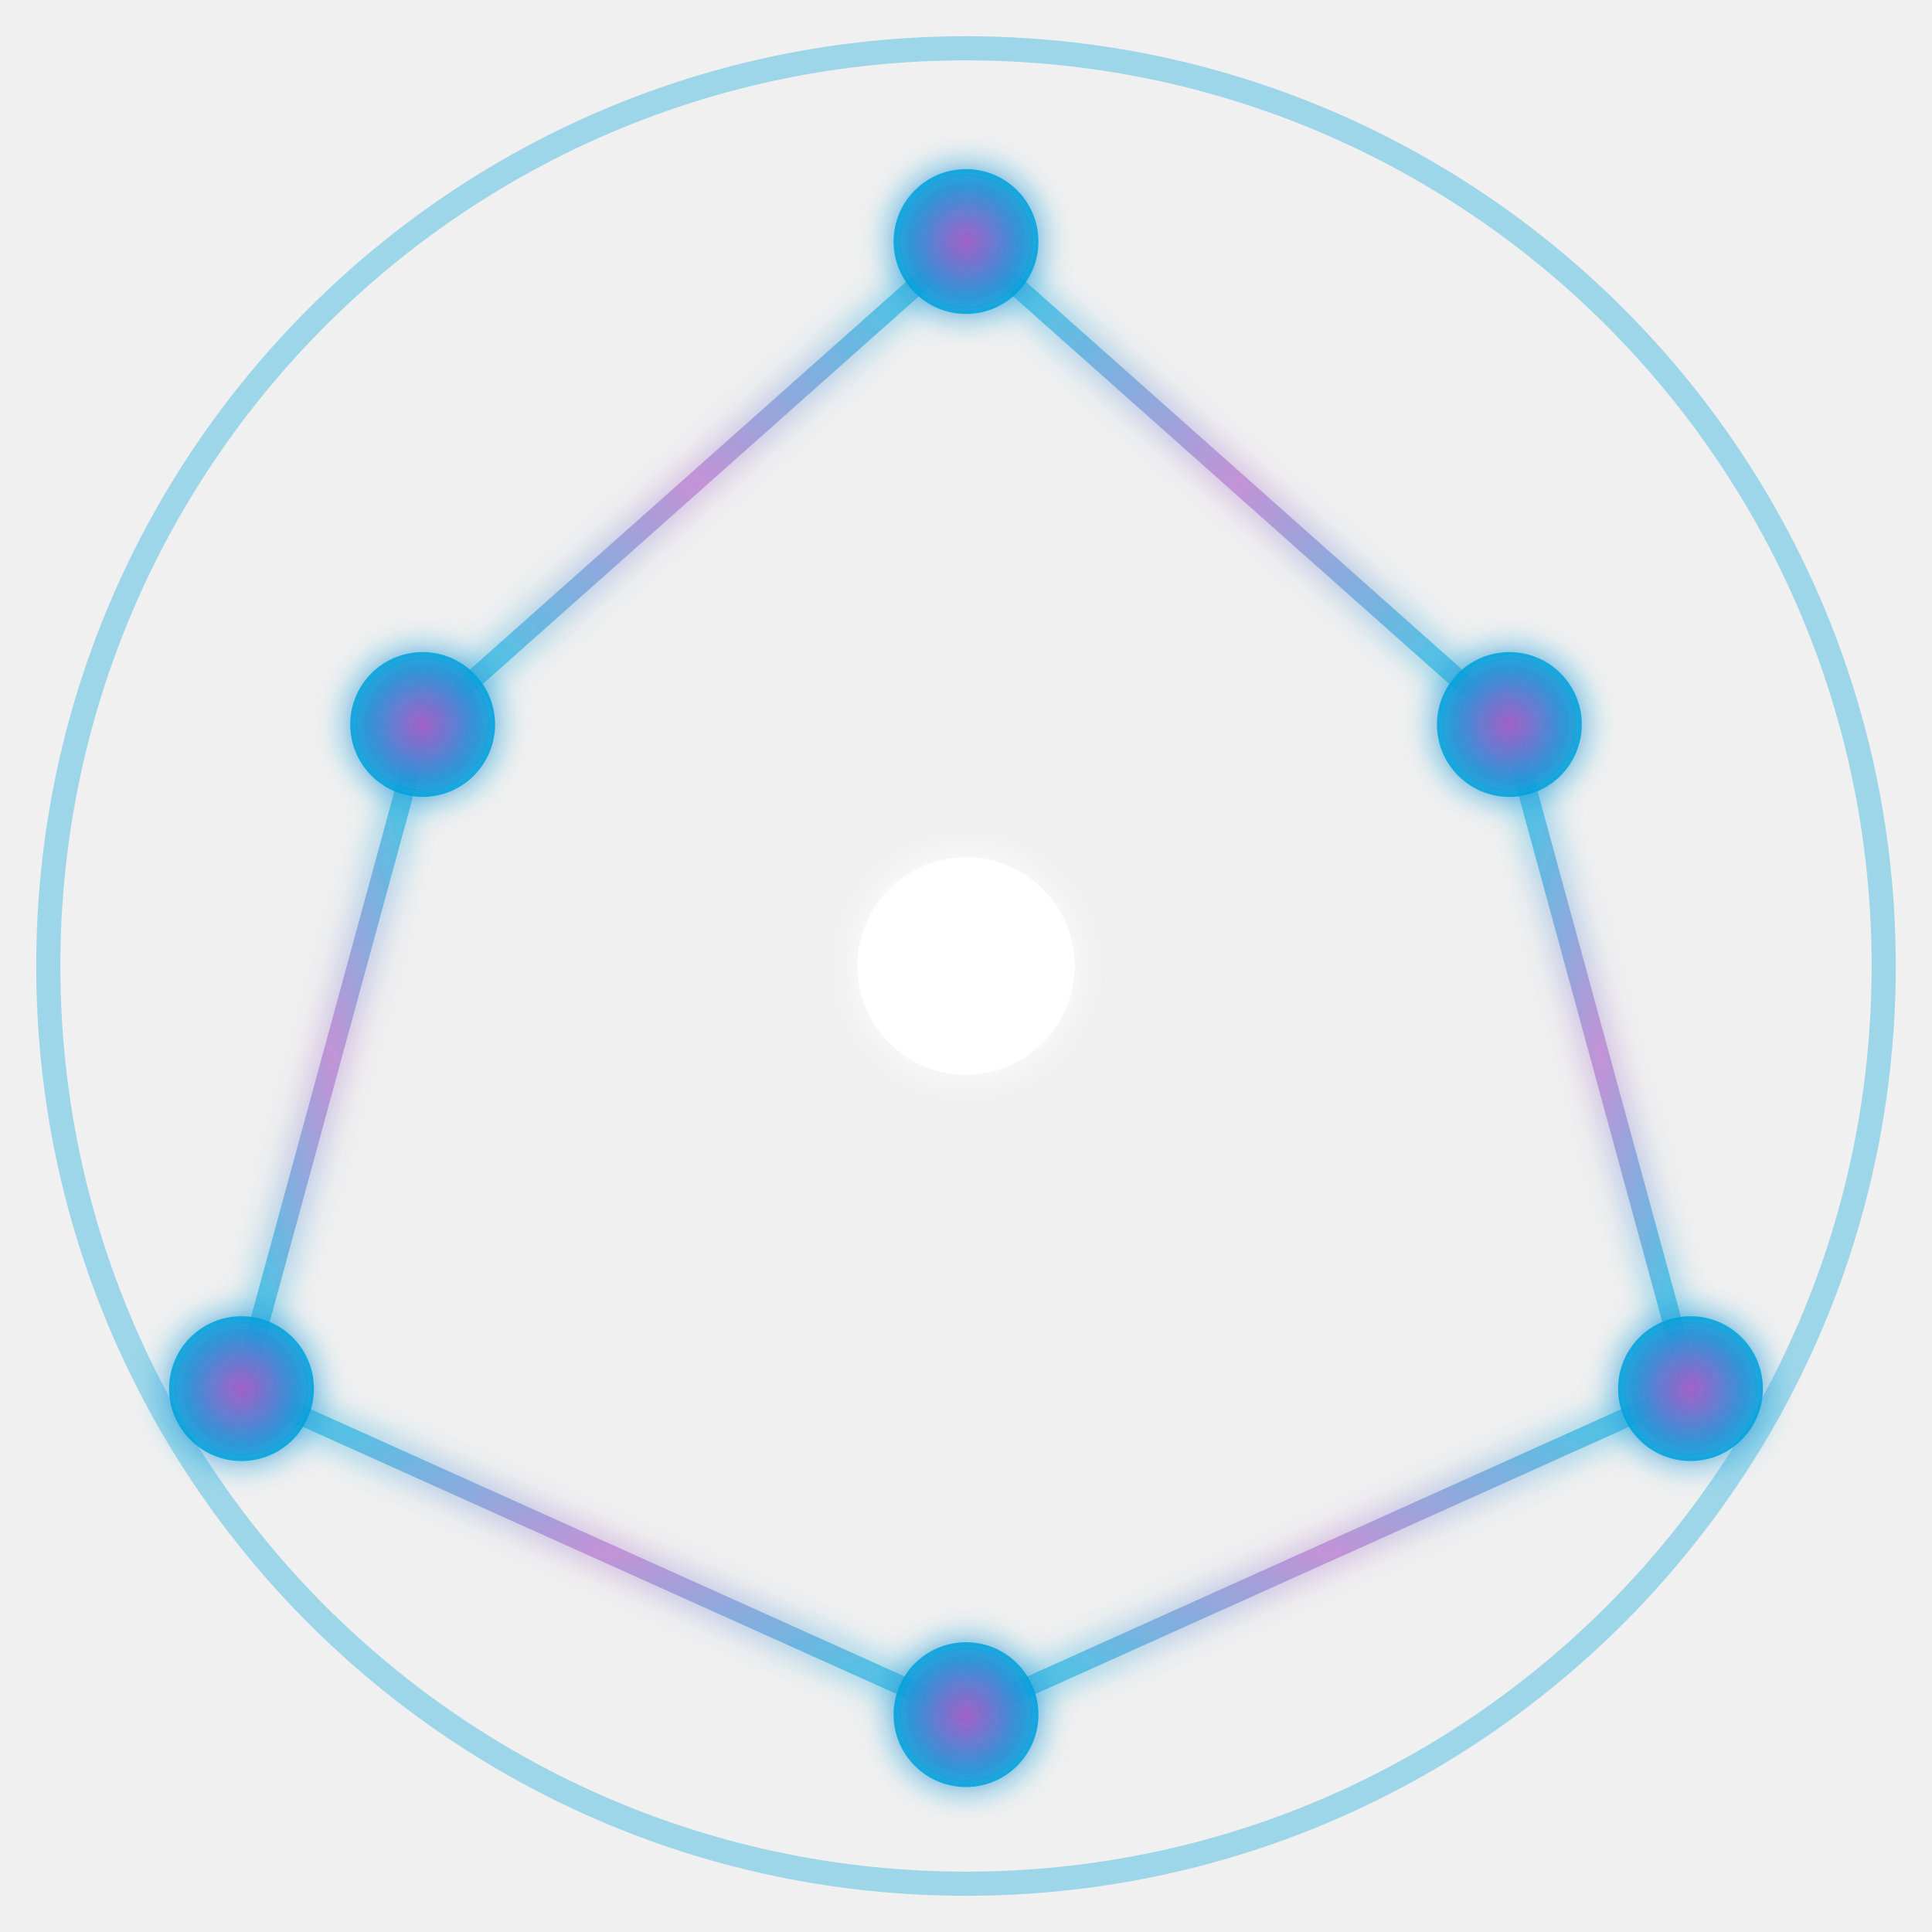
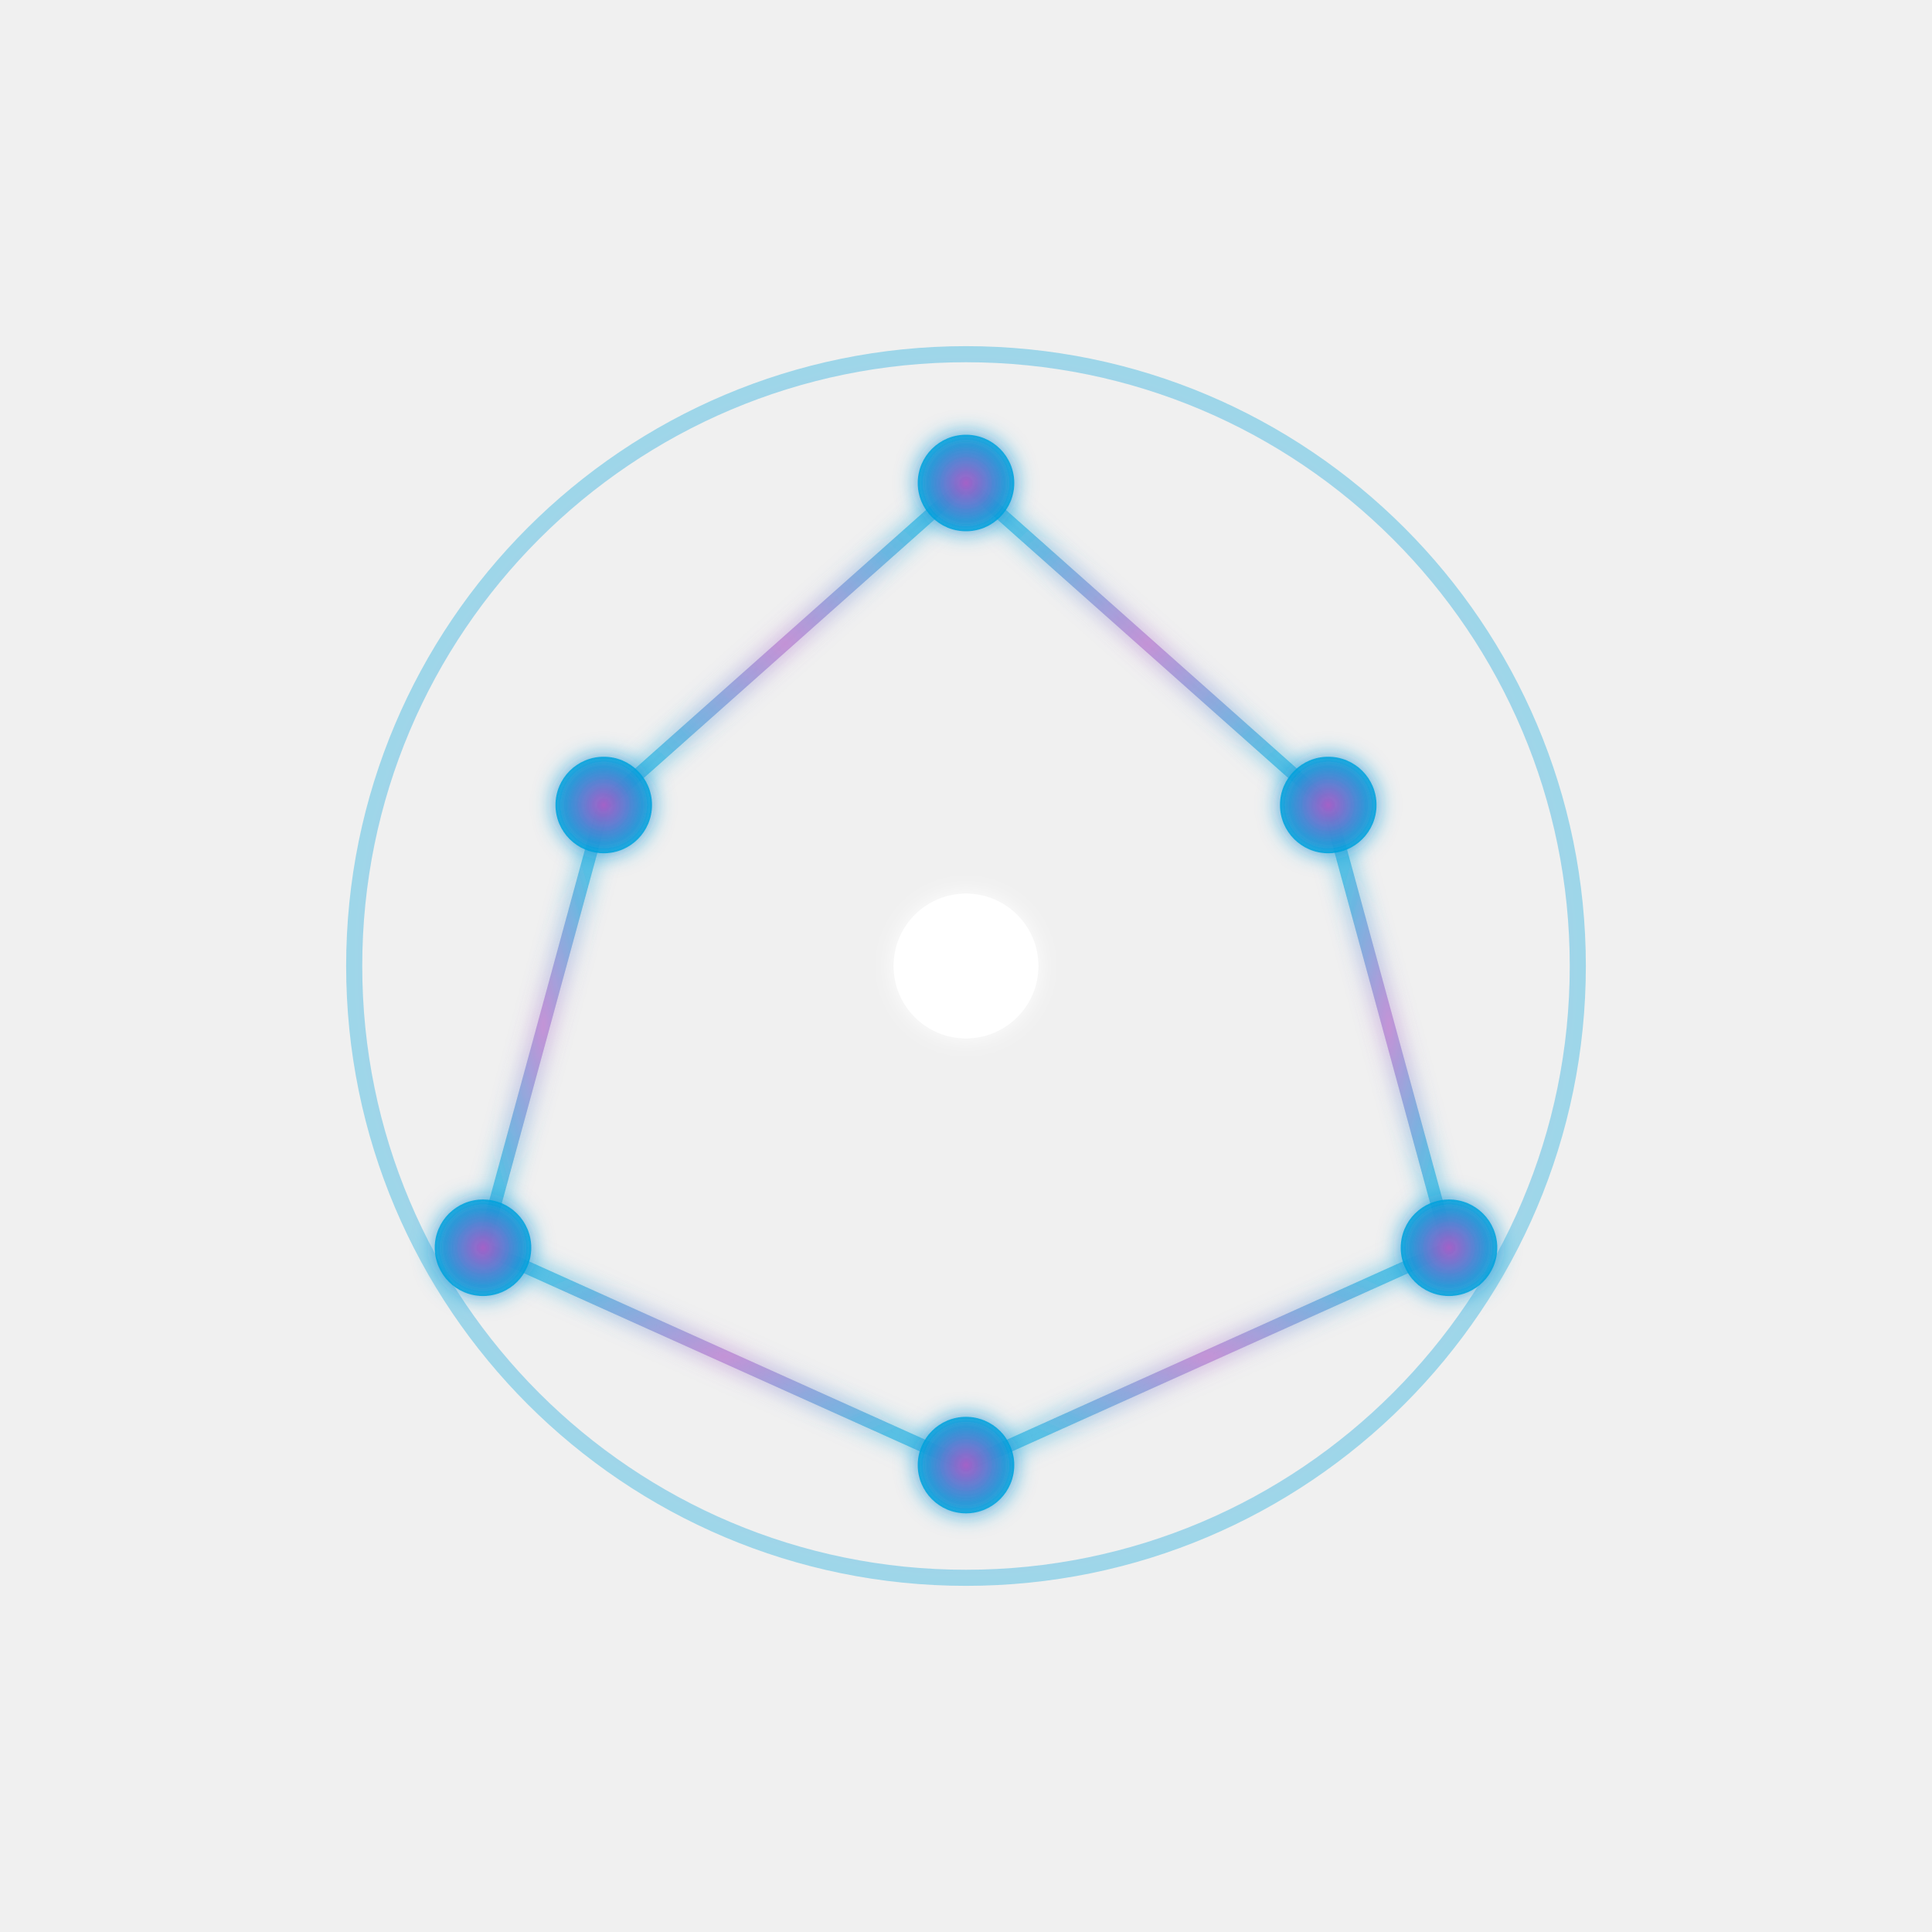
- <svg xmlns="http://www.w3.org/2000/svg" viewBox="0 0 160 160" width="160" height="160" role="img" aria-label="Jellymesh">
+ <svg xmlns="http://www.w3.org/2000/svg" viewBox="-40 -40 240 240" width="240" height="240" role="img" aria-label="Jellymesh">
  <defs>
    <radialGradient id="g" cx="50%" cy="50%" r="50%">
      <stop offset="0%" stop-color="#aa5cc7" stop-opacity="0.85" />
      <stop offset="100%" stop-color="#00a4dc" stop-opacity="0.85" />
    </radialGradient>
    <filter id="glow" x="-30%" y="-30%" width="160%" height="160%">
      <feGaussianBlur stdDeviation="1.4" result="b" />
      <feMerge>
        <feMergeNode in="b" />
        <feMergeNode in="SourceGraphic" />
      </feMerge>
    </filter>
  </defs>
  <circle cx="80" cy="80" r="76" fill="none" stroke="url(#g)" stroke-width="2" opacity="0.4" />
  <g stroke="url(#g)" stroke-width="1.6" stroke-linecap="round" opacity="0.7" fill="none" filter="url(#glow)">
    <line x1="80" y1="20" x2="125" y2="60" />
    <line x1="80" y1="20" x2="35" y2="60" />
    <line x1="125" y1="60" x2="140" y2="115" />
    <line x1="35" y1="60" x2="20" y2="115" />
    <line x1="140" y1="115" x2="80" y2="142" />
    <line x1="20" y1="115" x2="80" y2="142" />
    <line x1="80" y1="20" x2="80" y2="142" />
    <line x1="35" y1="60" x2="125" y2="60" />
    <line x1="20" y1="115" x2="140" y2="115" />
  </g>
  <g fill="url(#g)" filter="url(#glow)">
    <circle cx="80" cy="20" r="6" />
    <circle cx="125" cy="60" r="6" />
    <circle cx="140" cy="115" r="6" />
    <circle cx="80" cy="142" r="6" />
    <circle cx="20" cy="115" r="6" />
    <circle cx="35" cy="60" r="6" />
    <circle cx="80" cy="80" r="9" fill="#fff" opacity="0.95" />
  </g>
</svg>
